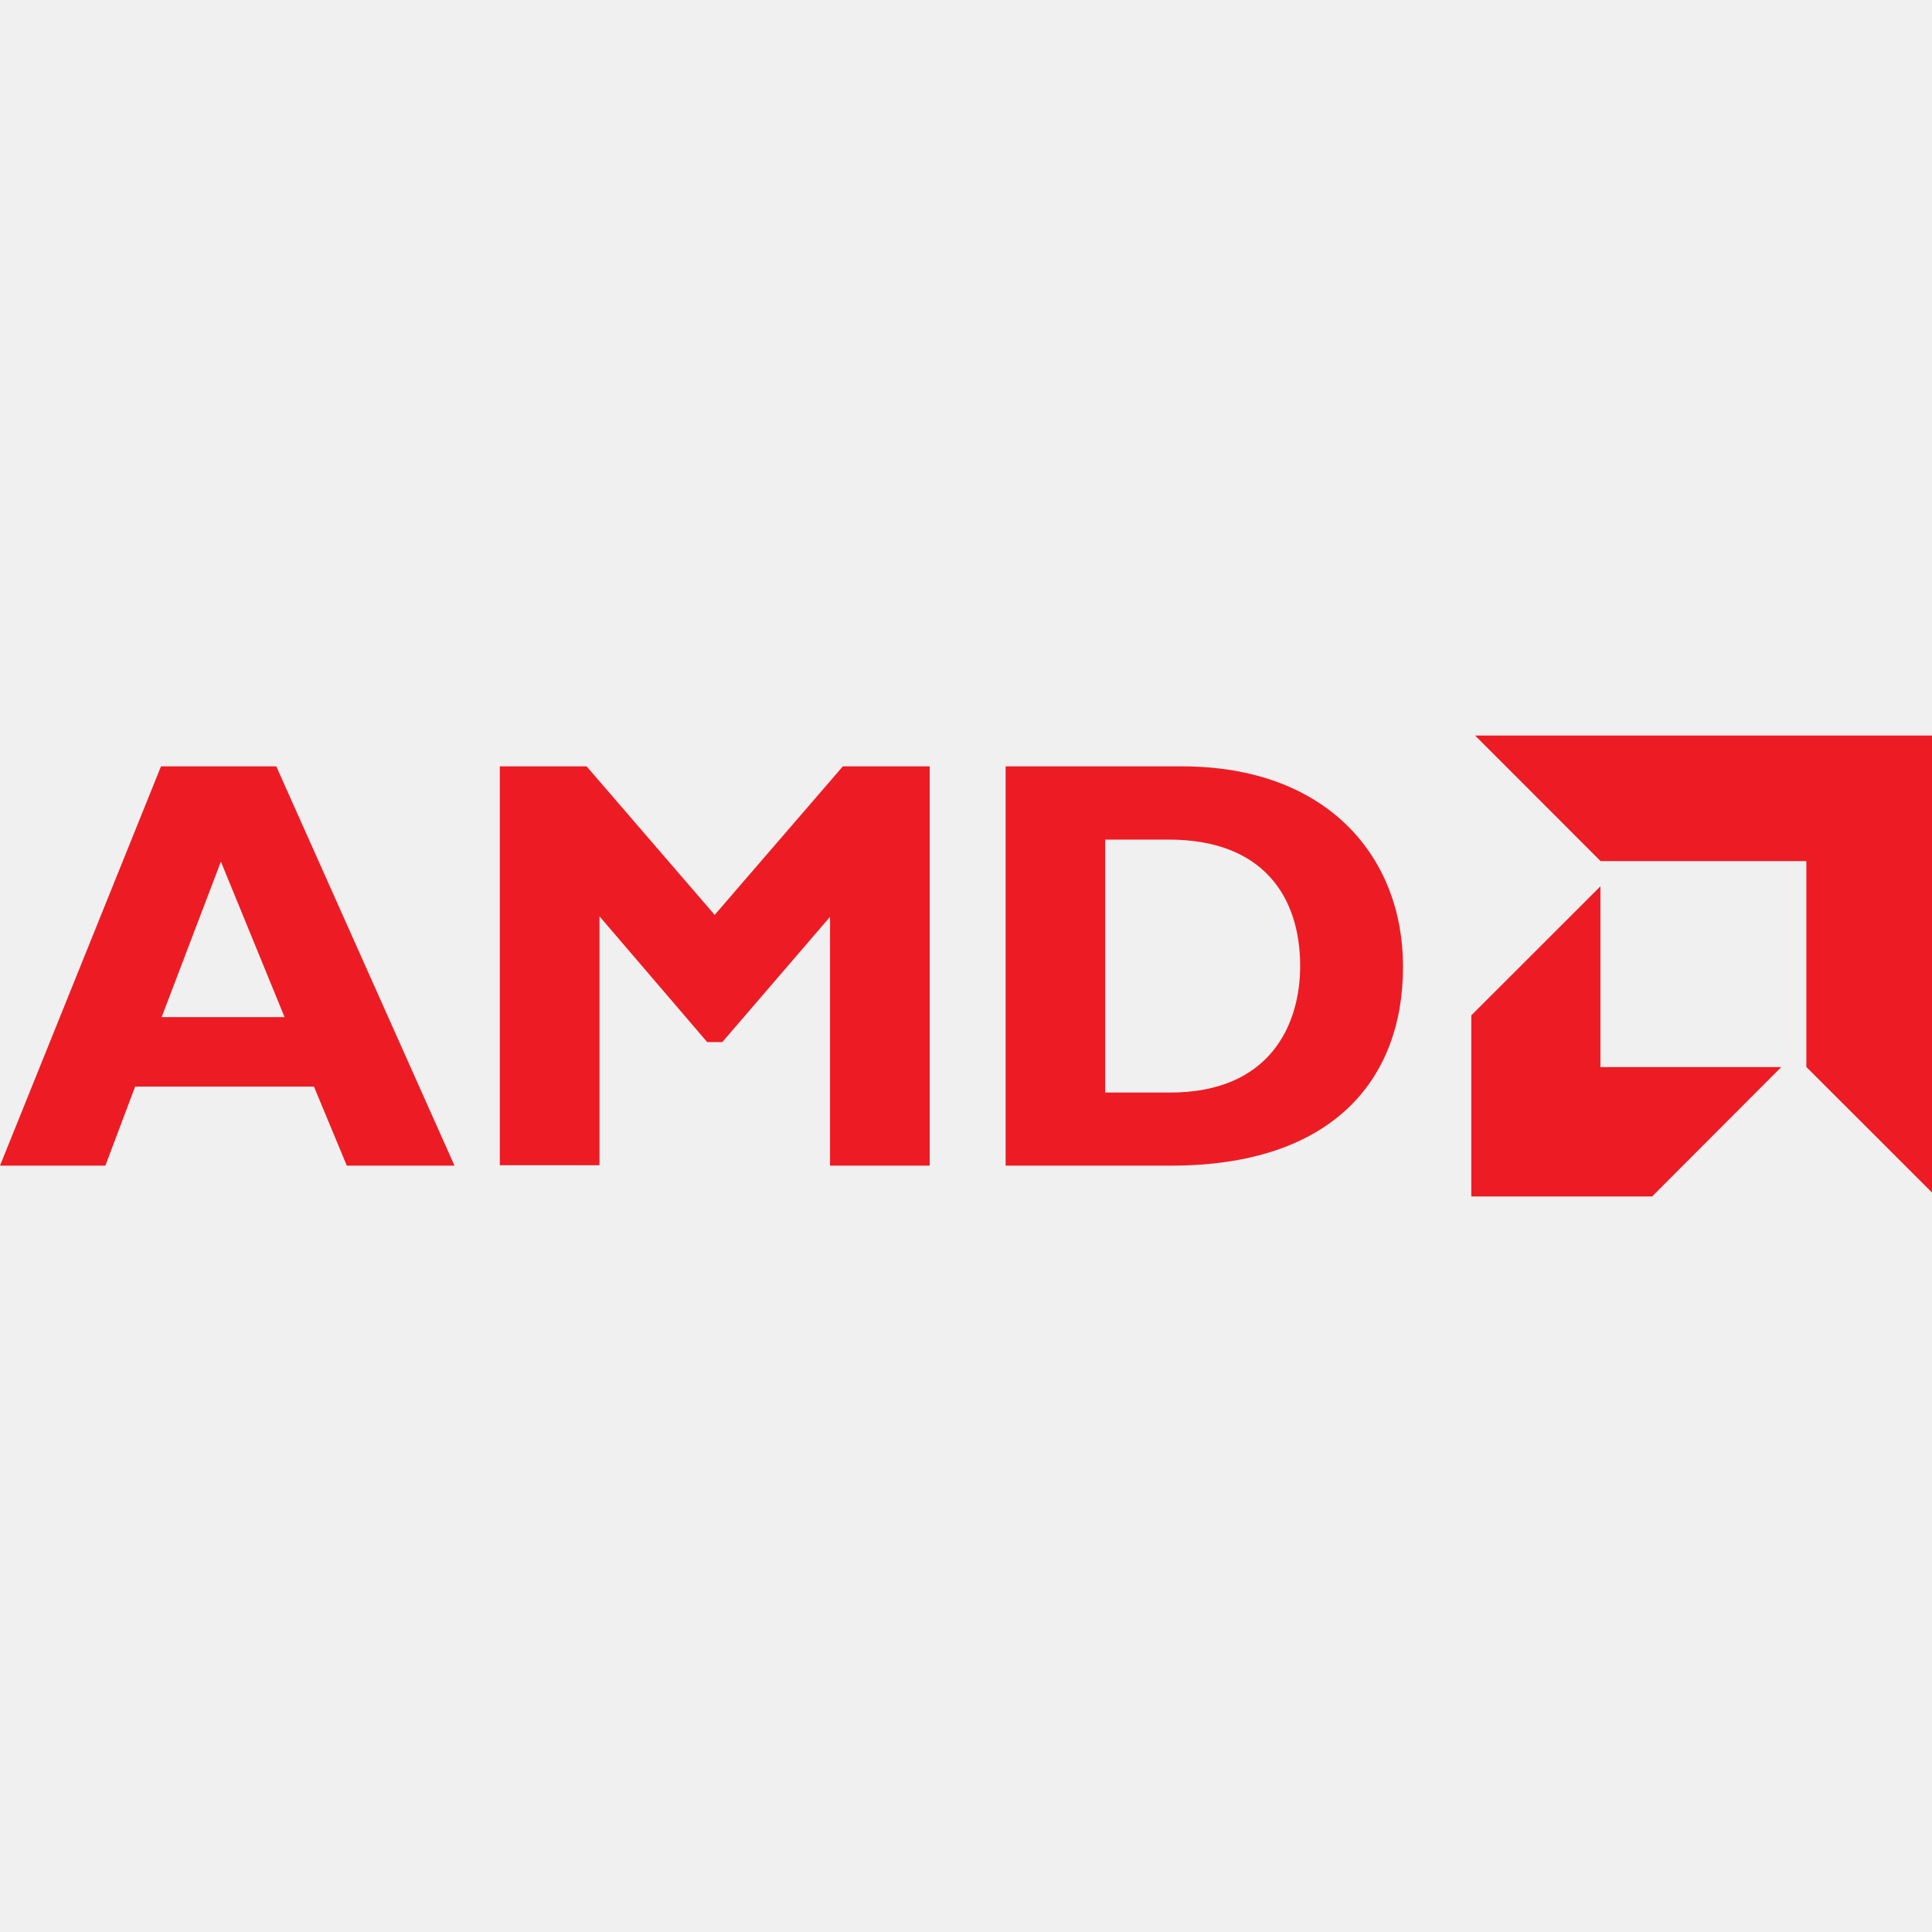
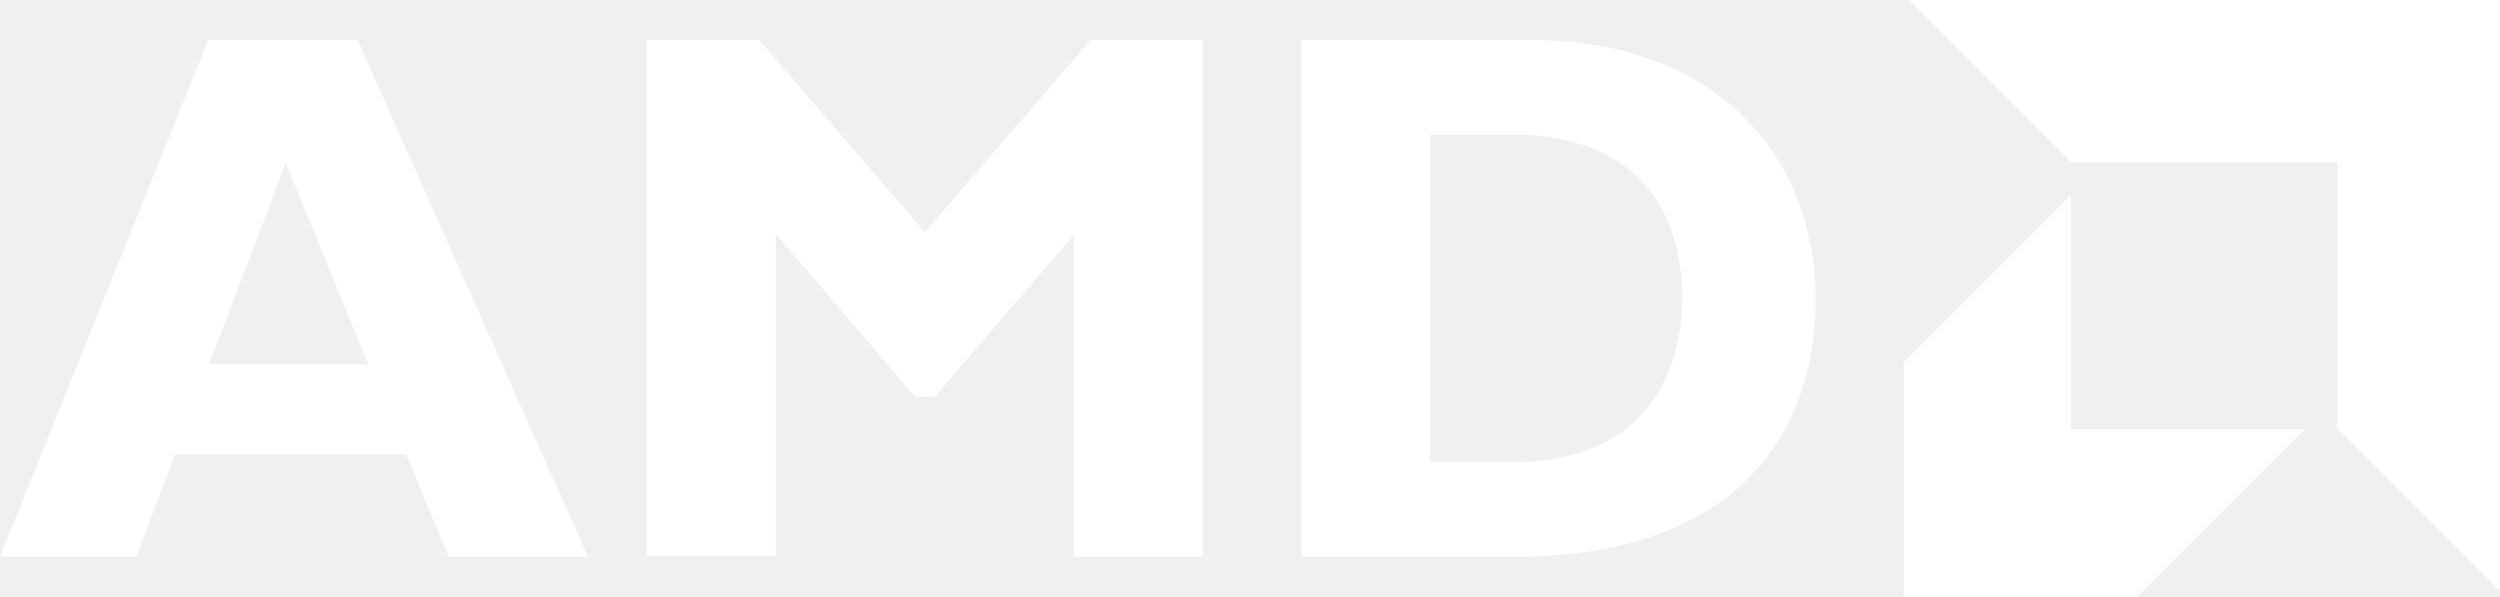
- <svg xmlns="http://www.w3.org/2000/svg" fill="#ED1C24" role="img" viewBox="0 0 24 24">
-   <path d="M18.324 9.137l1.559 1.56h2.556v2.557L24 14.814V9.137zM2 9.52l-2 4.96h1.309l.37-.982H3.9l.408.982h1.338L3.432 9.52zm4.209 0v4.955h1.238v-3.092l1.338 1.562h.188l1.338-1.556v3.091h1.238V9.52H10.47l-1.592 1.845L7.287 9.52zm6.283 0v4.96h2.057c1.979 0 2.88-1.046 2.88-2.472 0-1.36-.937-2.488-2.747-2.488zm1.237.91h.792c1.17 0 1.63.711 1.63 1.57 0 .728-.372 1.572-1.616 1.572h-.806zm-10.985.273l.791 1.932H2.008zm17.137.307l-1.604 1.603v2.25h2.246l1.604-1.607h-2.246z" />
+ <svg xmlns="http://www.w3.org/2000/svg" id="Layer_1" data-name="Layer 1" viewBox="0 0 139.72 33.32">
+   <defs>
+     <style>.cls-1{fill:#fff;}</style>
+   </defs>
+   <path class="cls-1" d="M33,31.14H25.21l-2.37-5.72H9.92L7.76,31.14H.14L11.78,2.26h8.34Zm-16.89-22L11.83,20.39h8.89Z" transform="translate(-0.14 -0.03)" />
+   <path class="cls-1" d="M61.1,2.26h6.27V31.14h-7.2v-18l-7.79,9.06h-1.1L43.49,13.1v18h-7.2V2.26h6.27L51.83,13Z" transform="translate(-0.14 -0.03)" />
+   <path class="cls-1" d="M85.61,2.26c10.54,0,16,6.56,16,14.48,0,8.3-5.25,14.4-16.77,14.4H72.86V2.26ZM80.06,25.85h4.7c7.24,0,9.4-4.91,9.4-9.15,0-5-2.67-9.15-9.48-9.15H80.06Z" transform="translate(-0.14 -0.03)" />
+   <polygon class="cls-1" points="130.64 9.08 115.75 9.08 106.68 0 139.72 0 139.72 33.05 130.64 23.97 130.64 9.08" />
+   <polygon class="cls-1" points="115.74 23.98 115.74 10.9 106.4 20.24 106.4 33.33 119.48 33.33 128.82 23.98 115.74 23.98" />
</svg>
